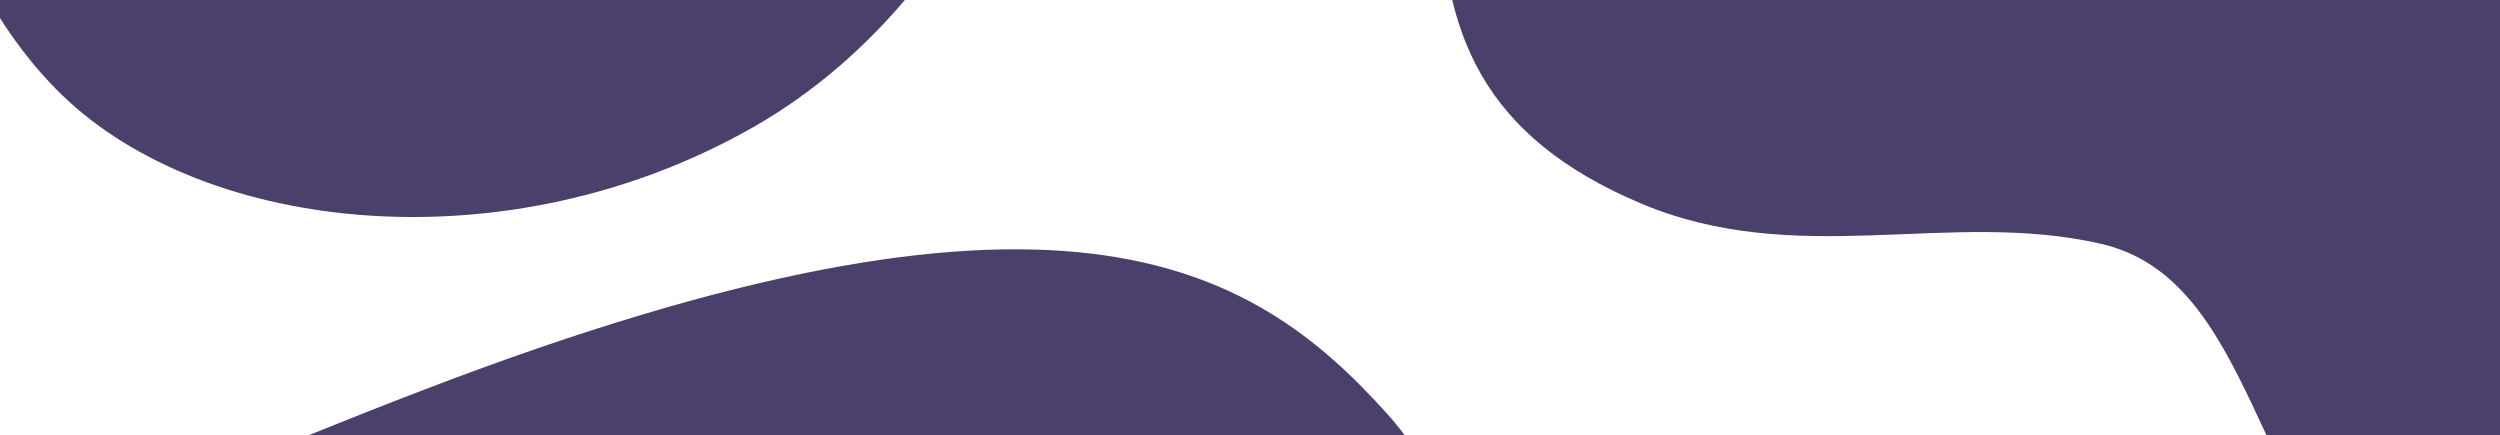
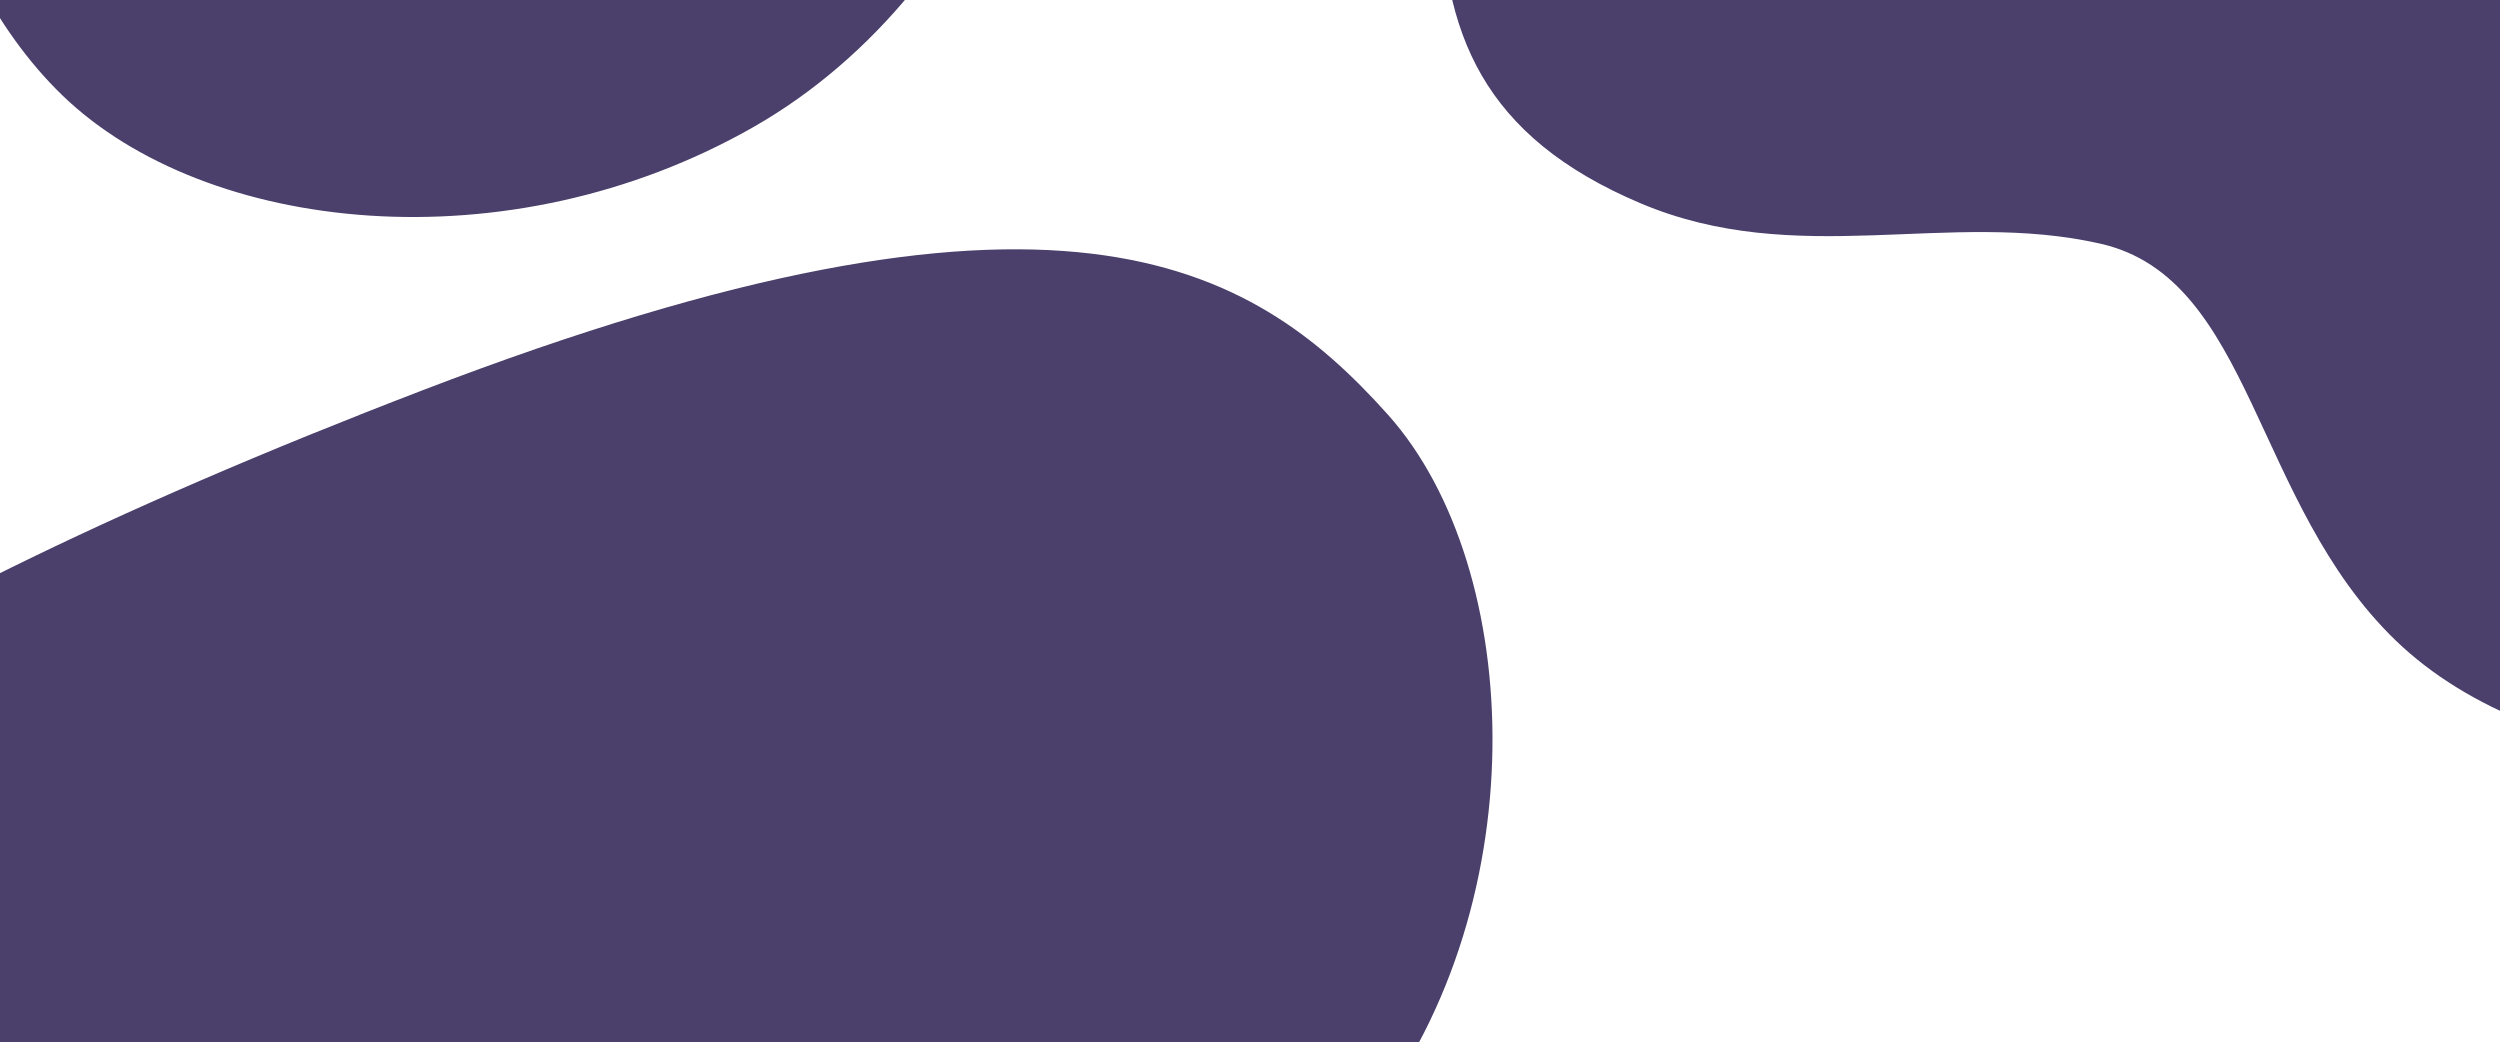
- <svg xmlns="http://www.w3.org/2000/svg" width="1440" height="250">
+ <svg xmlns="http://www.w3.org/2000/svg" width="1440" height="600">
  <g fill="#4B3F6B" fill-rule="evenodd">
    <path d="M830-63.482C830 19.351 854.36 78.678 944.732 117c90.371 38.321 177.686 3.352 265.277 23.4 87.59 20.048 87.59 149.195 170.077 228.671 82.486 79.476 256.405 98.781 397.82 18.15 141.415-80.632 205.52-268.896 163.267-379.902C1898.919-103.687 1817.943-205 1427.236-205S830-146.314 830-63.482zM-263.351 570.909c29.685 77.331 73.689 123.988 171.79 127.377 98.102 3.39 167.085-60.547 256.043-73.22 88.958-12.674 135.24 107.895 240.73 152.532 105.488 44.638 274.775.333 377.9-125.622C886.24 526.021 878.62 327.29 799.392 238.798 720.162 150.307 608.257 84.743 243.5 224.76c-364.757 140.017-536.537 268.818-506.852 346.149zM-514-377.482c0 82.833 24.36 142.16 114.732 180.482 90.371 38.321 177.686 3.352 265.277 23.4 87.59 20.048 87.59 149.195 170.077 228.671 82.486 79.476 256.405 98.781 397.82 18.15 141.415-80.632 205.52-268.896 163.267-379.902C554.919-417.687 473.943-519 83.236-519S-514-460.314-514-377.482z" />
  </g>
</svg>
